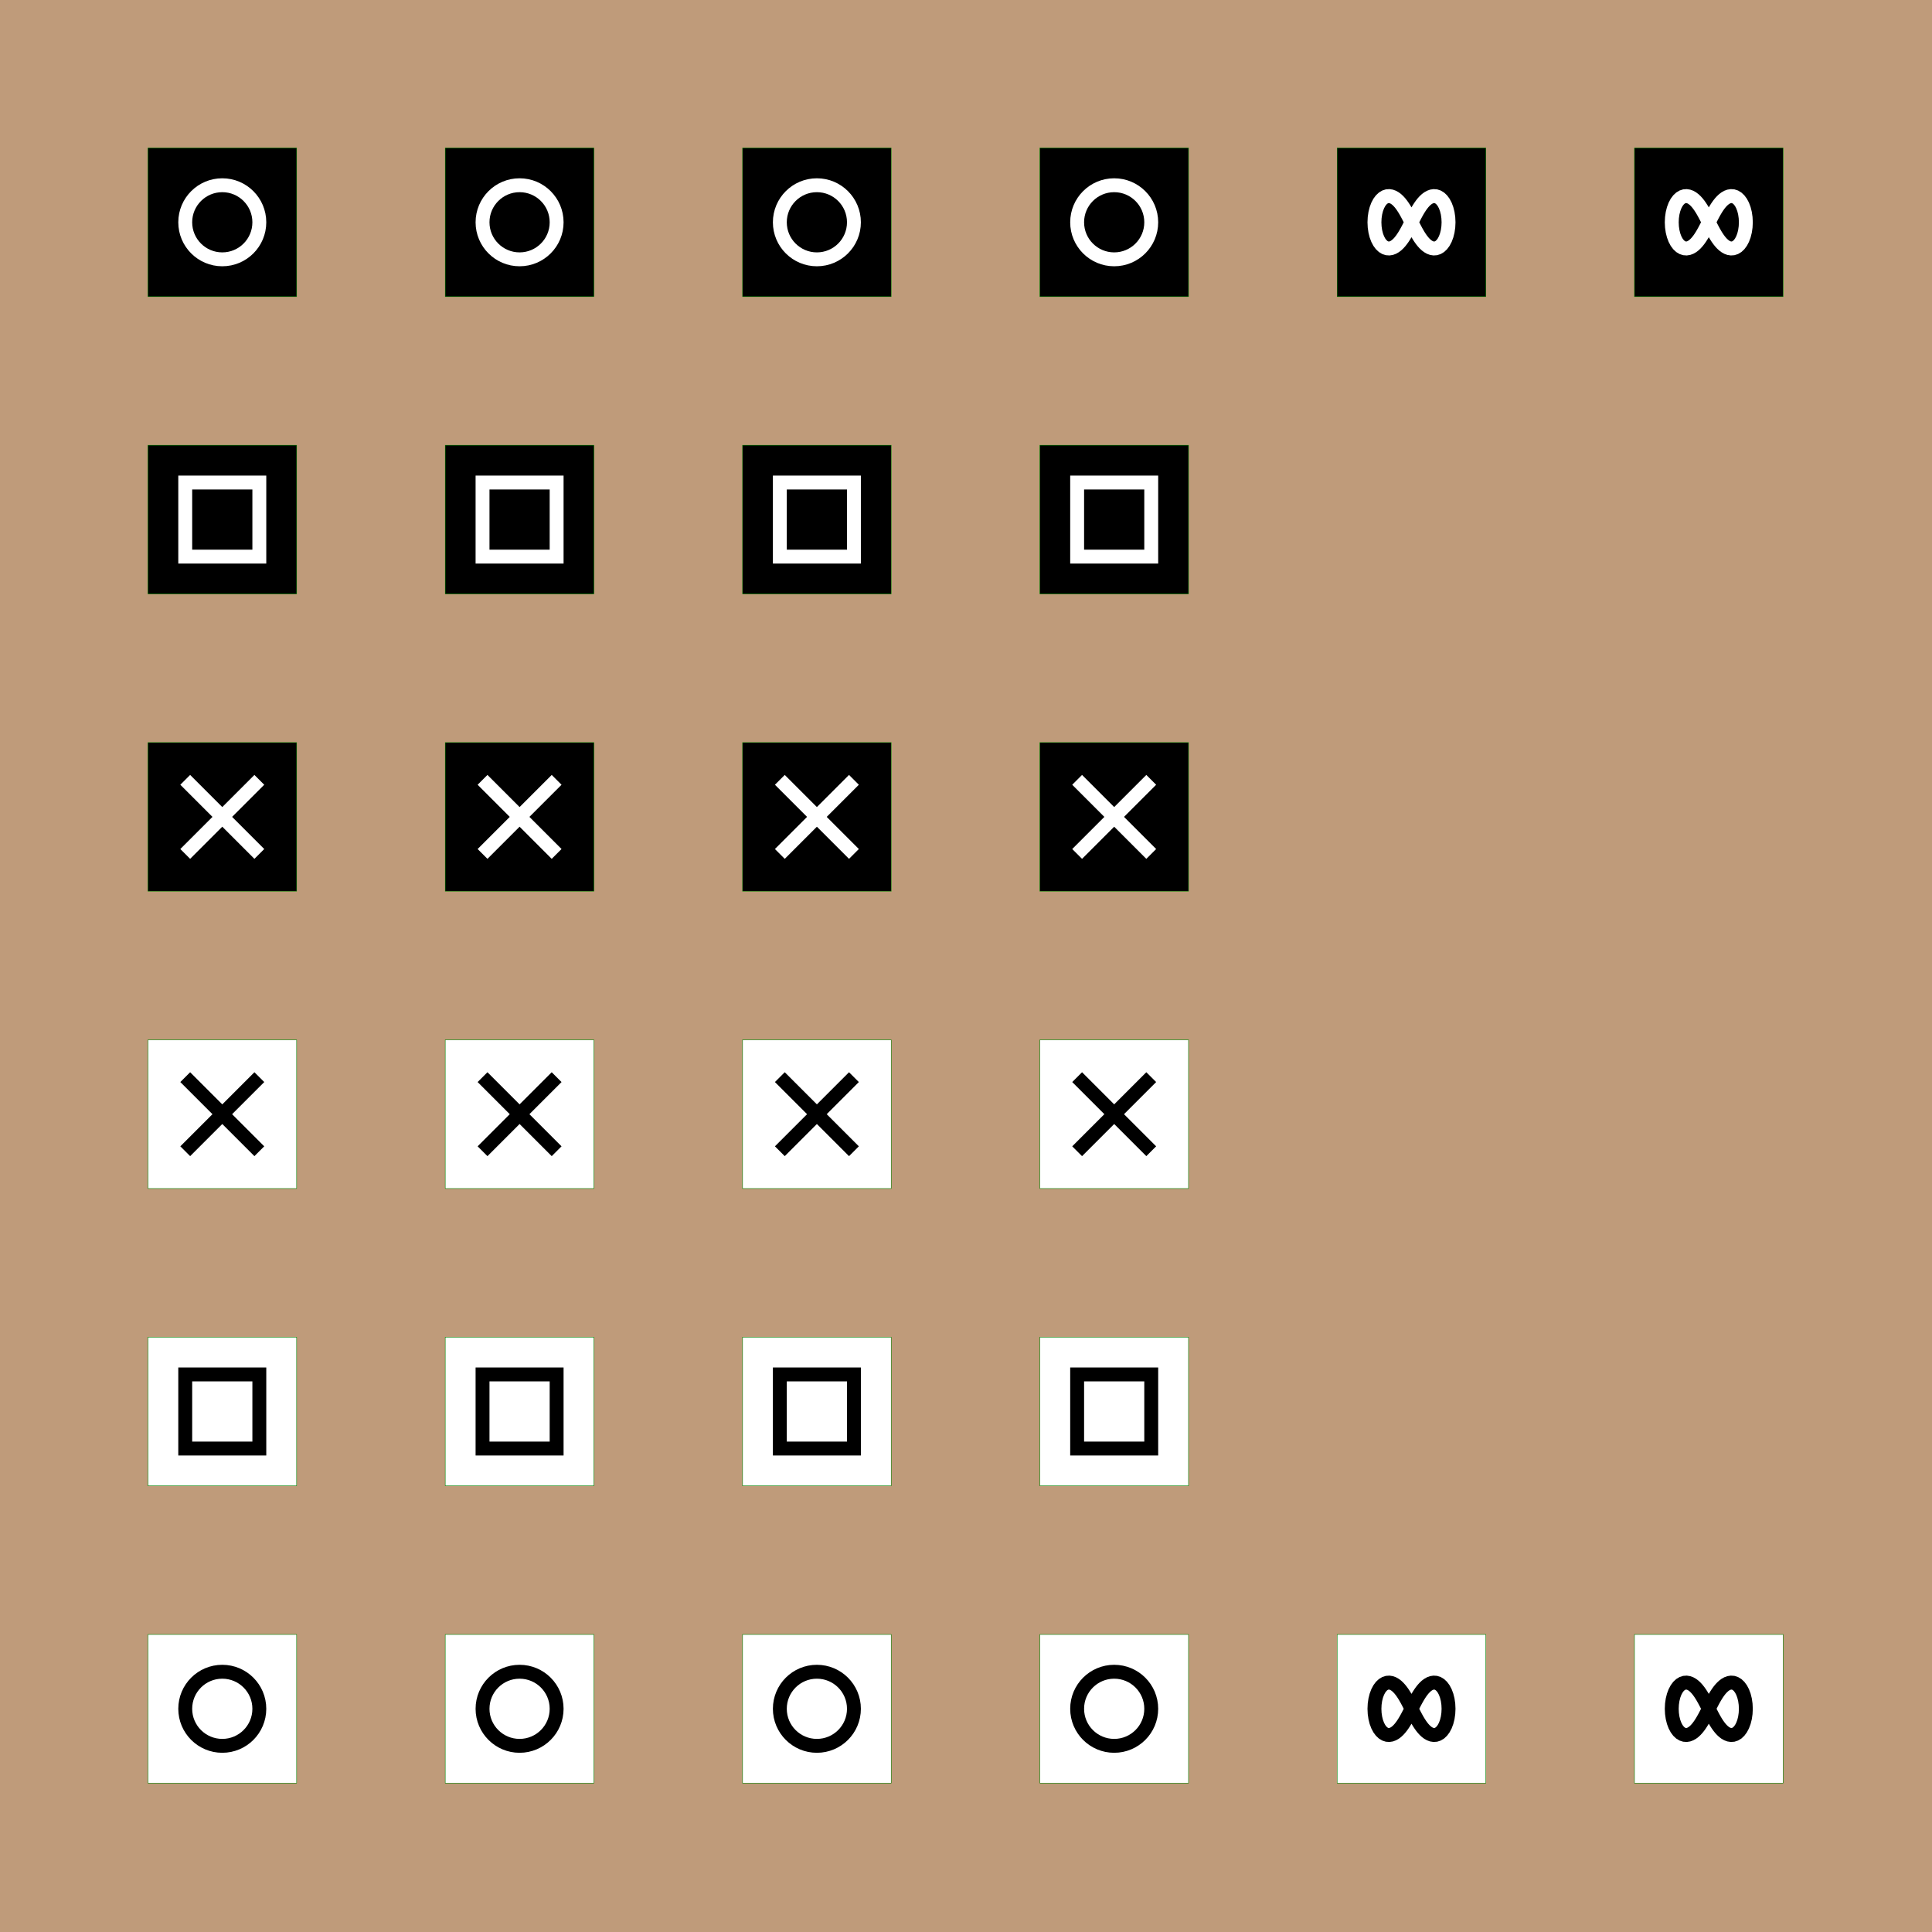
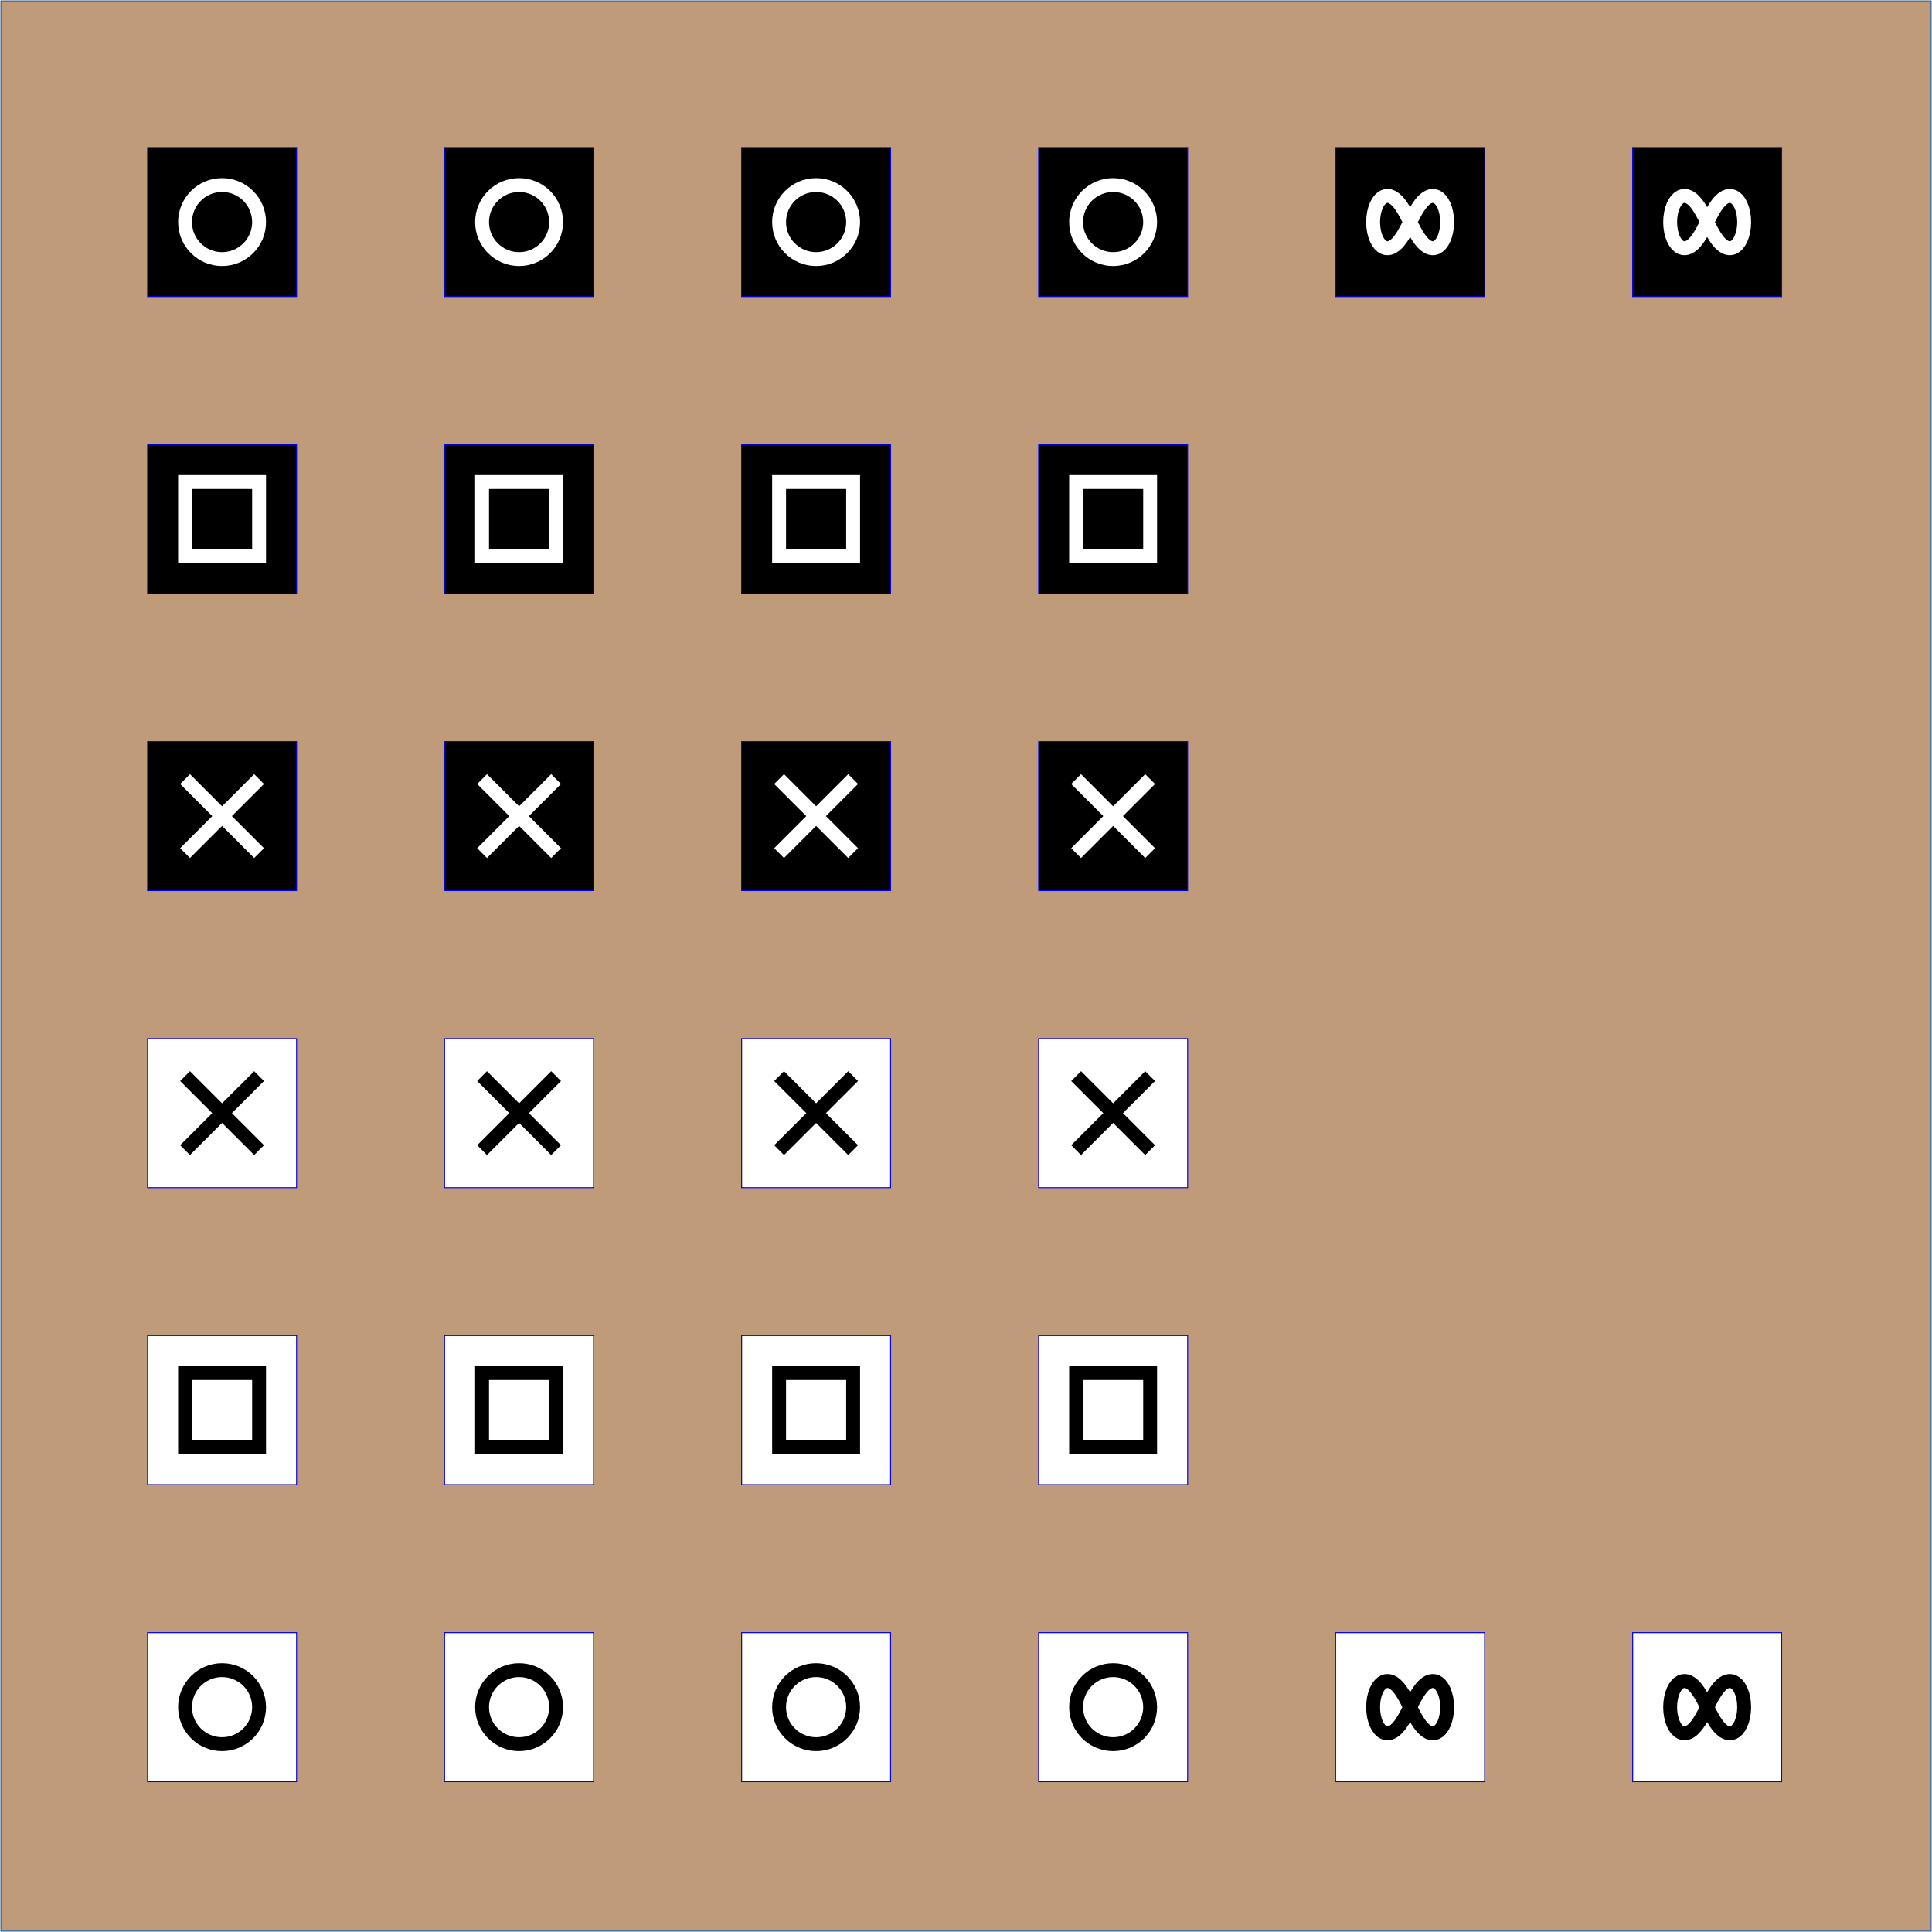
- <svg xmlns="http://www.w3.org/2000/svg" width="20.86cm" height="20.86cm" viewBox="0 0 4096 4096.0">
+ <svg xmlns="http://www.w3.org/2000/svg" width="20.88cm" height="20.88cm" viewBox="0 0 4096 4096.0">
  <defs>
</defs>
-   <rect x="0" y="0" width="4096" height="4096.0" fill="#BF9B7A" />
-   <rect x="313.189" y="313.189" width="316.134" height="316.134" fill="green" />
-   <rect x="314.171" y="314.171" width="314.171" height="314.171" fill="black" />
-   <circle cx="471.256" cy="471.256" r="78.543" fill-opacity="0" stroke="white" stroke-width="29.453" />
-   <rect x="943.494" y="313.189" width="316.134" height="316.134" fill="green" />
-   <rect x="944.476" y="314.171" width="314.171" height="314.171" fill="black" />
-   <circle cx="1101.561" cy="471.256" r="78.543" fill-opacity="0" stroke="white" stroke-width="29.453" />
-   <rect x="1573.799" y="313.189" width="316.134" height="316.134" fill="green" />
-   <rect x="1574.78" y="314.171" width="314.171" height="314.171" fill="black" />
-   <circle cx="1731.866" cy="471.256" r="78.543" fill-opacity="0" stroke="white" stroke-width="29.453" />
-   <rect x="2204.104" y="313.189" width="316.134" height="316.134" fill="green" />
-   <rect x="2205.085" y="314.171" width="314.171" height="314.171" fill="black" />
-   <circle cx="2362.171" cy="471.256" r="78.543" fill-opacity="0" stroke="white" stroke-width="29.453" />
-   <rect x="2834.408" y="313.189" width="316.134" height="316.134" fill="green" />
-   <rect x="2835.39" y="314.171" width="314.171" height="314.171" fill="black" />
-   <path d="M3071.018,471.256 L3070.555,481.061 L3069.194,490.487 L3067.01,499.189 L3064.12,506.89 L3060.663,513.398 L3056.787,518.606 L3052.637,522.487 L3048.338,525.08 L3043.999,526.471 L3039.702,526.774 L3035.509,526.117 L3031.462,524.632 L3027.585,522.443 L3023.89,519.667 L3020.379,516.404 L3017.045,512.746 L3013.878,508.767 L3010.863,504.531 L3007.983,500.093 L3005.22,495.496 L3002.554,490.779 L2999.966,485.971 L2997.437,481.1 L2994.946,476.188 L2992.476,471.256 L2990.005,466.324 L2987.515,461.412 L2984.985,456.541 L2982.398,451.733 L2979.732,447.016 L2976.968,442.419 L2974.088,437.981 L2971.073,433.745 L2967.906,429.766 L2964.572,426.108 L2961.061,422.845 L2957.366,420.069 L2953.489,417.88 L2949.442,416.395 L2945.249,415.738 L2940.953,416.041 L2936.613,417.432 L2932.314,420.025 L2928.164,423.906 L2924.288,429.114 L2920.831,435.622 L2917.941,443.323 L2915.757,452.025 L2914.396,461.451 L2913.933,471.256 L2914.396,481.061 L2915.757,490.487 L2917.941,499.189 L2920.831,506.89 L2924.288,513.398 L2928.164,518.606 L2932.314,522.487 L2936.613,525.08 L2940.953,526.471 L2945.249,526.774 L2949.442,526.117 L2953.489,524.632 L2957.366,522.443 L2961.061,519.667 L2964.572,516.404 L2967.906,512.746 L2971.073,508.767 L2974.088,504.531 L2976.968,500.093 L2979.732,495.496 L2982.398,490.779 L2984.985,485.971 L2987.515,481.1 L2990.005,476.188 L2992.476,471.256 L2994.946,466.324 L2997.437,461.412 L2999.966,456.541 L3002.554,451.733 L3005.22,447.016 L3007.983,442.419 L3010.863,437.981 L3013.878,433.745 L3017.045,429.766 L3020.379,426.108 L3023.89,422.845 L3027.585,420.069 L3031.462,417.88 L3035.509,416.395 L3039.702,415.738 L3043.999,416.041 L3048.338,417.432 L3052.637,420.025 L3056.787,423.906 L3060.663,429.114 L3064.12,435.622 L3067.01,443.323 L3069.194,452.025 L3070.555,461.451 Z" fill-opacity="0" stroke="white" stroke-width="29.453" />
-   <rect x="3464.713" y="313.189" width="316.134" height="316.134" fill="green" />
-   <rect x="3465.695" y="314.171" width="314.171" height="314.171" fill="black" />
-   <path d="M3701.323,471.256 L3700.86,481.061 L3699.499,490.487 L3697.315,499.189 L3694.425,506.89 L3690.968,513.398 L3687.092,518.606 L3682.941,522.487 L3678.643,525.08 L3674.303,526.471 L3670.007,526.774 L3665.814,526.117 L3661.767,524.632 L3657.89,522.443 L3654.195,519.667 L3650.684,516.404 L3647.35,512.746 L3644.183,508.767 L3641.168,504.531 L3638.288,500.093 L3635.524,495.496 L3632.858,490.779 L3630.271,485.971 L3627.741,481.1 L3625.251,476.188 L3622.78,471.256 L3620.31,466.324 L3617.819,461.412 L3615.29,456.541 L3612.702,451.733 L3610.036,447.016 L3607.273,442.419 L3604.393,437.981 L3601.378,433.745 L3598.211,429.766 L3594.877,426.108 L3591.366,422.845 L3587.671,420.069 L3583.794,417.88 L3579.747,416.395 L3575.554,415.738 L3571.257,416.041 L3566.918,417.432 L3562.619,420.025 L3558.469,423.906 L3554.593,429.114 L3551.136,435.622 L3548.246,443.323 L3546.062,452.025 L3544.701,461.451 L3544.238,471.256 L3544.701,481.061 L3546.062,490.487 L3548.246,499.189 L3551.136,506.89 L3554.593,513.398 L3558.469,518.606 L3562.619,522.487 L3566.918,525.08 L3571.257,526.471 L3575.554,526.774 L3579.747,526.117 L3583.794,524.632 L3587.671,522.443 L3591.366,519.667 L3594.877,516.404 L3598.211,512.746 L3601.378,508.767 L3604.393,504.531 L3607.273,500.093 L3610.036,495.496 L3612.702,490.779 L3615.29,485.971 L3617.819,481.1 L3620.31,476.188 L3622.78,471.256 L3625.251,466.324 L3627.741,461.412 L3630.271,456.541 L3632.858,451.733 L3635.524,447.016 L3638.288,442.419 L3641.168,437.981 L3644.183,433.745 L3647.35,429.766 L3650.684,426.108 L3654.195,422.845 L3657.89,420.069 L3661.767,417.88 L3665.814,416.395 L3670.007,415.738 L3674.303,416.041 L3678.643,417.432 L3682.941,420.025 L3687.092,423.906 L3690.968,429.114 L3694.425,435.622 L3697.315,443.323 L3699.499,452.025 L3700.86,461.451 Z" fill-opacity="0" stroke="white" stroke-width="29.453" />
-   <rect x="313.189" y="943.494" width="316.134" height="316.134" fill="green" />
-   <rect x="314.171" y="944.476" width="314.171" height="314.171" fill="black" />
-   <rect x="392.713" y="1023.018" width="157.085" height="157.085" fill-opacity="0" stroke="white" stroke-width="29.453" stroke-linejoin="miter" />
-   <rect x="943.494" y="943.494" width="316.134" height="316.134" fill="green" />
-   <rect x="944.476" y="944.476" width="314.171" height="314.171" fill="black" />
-   <rect x="1023.018" y="1023.018" width="157.085" height="157.085" fill-opacity="0" stroke="white" stroke-width="29.453" stroke-linejoin="miter" />
-   <rect x="1573.799" y="943.494" width="316.134" height="316.134" fill="green" />
-   <rect x="1574.78" y="944.476" width="314.171" height="314.171" fill="black" />
-   <rect x="1653.323" y="1023.018" width="157.085" height="157.085" fill-opacity="0" stroke="white" stroke-width="29.453" stroke-linejoin="miter" />
-   <rect x="2204.104" y="943.494" width="316.134" height="316.134" fill="green" />
-   <rect x="2205.085" y="944.476" width="314.171" height="314.171" fill="black" />
-   <rect x="2283.628" y="1023.018" width="157.085" height="157.085" fill-opacity="0" stroke="white" stroke-width="29.453" stroke-linejoin="miter" />
-   <rect x="313.189" y="1573.799" width="316.134" height="316.134" fill="green" />
-   <rect x="314.171" y="1574.78" width="314.171" height="314.171" fill="black" />
-   <path d="M392.713,1653.323 L549.799,1810.408" fill-opacity="0" stroke="white" stroke-width="29.453" stroke-linecap="butt" />
-   <path d="M549.799,1653.323 L392.713,1810.408" fill-opacity="0" stroke="white" stroke-width="29.453" stroke-linecap="butt" />
-   <rect x="943.494" y="1573.799" width="316.134" height="316.134" fill="green" />
-   <rect x="944.476" y="1574.78" width="314.171" height="314.171" fill="black" />
-   <path d="M1023.018,1653.323 L1180.104,1810.408" fill-opacity="0" stroke="white" stroke-width="29.453" stroke-linecap="butt" />
-   <path d="M1180.104,1653.323 L1023.018,1810.408" fill-opacity="0" stroke="white" stroke-width="29.453" stroke-linecap="butt" />
-   <rect x="1573.799" y="1573.799" width="316.134" height="316.134" fill="green" />
-   <rect x="1574.78" y="1574.78" width="314.171" height="314.171" fill="black" />
-   <path d="M1653.323,1653.323 L1810.408,1810.408" fill-opacity="0" stroke="white" stroke-width="29.453" stroke-linecap="butt" />
-   <path d="M1810.408,1653.323 L1653.323,1810.408" fill-opacity="0" stroke="white" stroke-width="29.453" stroke-linecap="butt" />
-   <rect x="2204.104" y="1573.799" width="316.134" height="316.134" fill="green" />
-   <rect x="2205.085" y="1574.78" width="314.171" height="314.171" fill="black" />
-   <path d="M2283.628,1653.323 L2440.713,1810.408" fill-opacity="0" stroke="white" stroke-width="29.453" stroke-linecap="butt" />
-   <path d="M2440.713,1653.323 L2283.628,1810.408" fill-opacity="0" stroke="white" stroke-width="29.453" stroke-linecap="butt" />
-   <rect x="313.189" y="2204.104" width="316.134" height="316.134" fill="green" />
-   <rect x="314.171" y="2205.085" width="314.171" height="314.171" fill="white" />
-   <path d="M392.713,2283.628 L549.799,2440.713" fill-opacity="0" stroke="black" stroke-width="29.453" stroke-linecap="butt" />
-   <path d="M549.799,2283.628 L392.713,2440.713" fill-opacity="0" stroke="black" stroke-width="29.453" stroke-linecap="butt" />
-   <rect x="943.494" y="2204.104" width="316.134" height="316.134" fill="green" />
-   <rect x="944.476" y="2205.085" width="314.171" height="314.171" fill="white" />
-   <path d="M1023.018,2283.628 L1180.104,2440.713" fill-opacity="0" stroke="black" stroke-width="29.453" stroke-linecap="butt" />
-   <path d="M1180.104,2283.628 L1023.018,2440.713" fill-opacity="0" stroke="black" stroke-width="29.453" stroke-linecap="butt" />
-   <rect x="1573.799" y="2204.104" width="316.134" height="316.134" fill="green" />
-   <rect x="1574.78" y="2205.085" width="314.171" height="314.171" fill="white" />
-   <path d="M1653.323,2283.628 L1810.408,2440.713" fill-opacity="0" stroke="black" stroke-width="29.453" stroke-linecap="butt" />
-   <path d="M1810.408,2283.628 L1653.323,2440.713" fill-opacity="0" stroke="black" stroke-width="29.453" stroke-linecap="butt" />
-   <rect x="2204.104" y="2204.104" width="316.134" height="316.134" fill="green" />
-   <rect x="2205.085" y="2205.085" width="314.171" height="314.171" fill="white" />
-   <path d="M2283.628,2283.628 L2440.713,2440.713" fill-opacity="0" stroke="black" stroke-width="29.453" stroke-linecap="butt" />
-   <path d="M2440.713,2283.628 L2283.628,2440.713" fill-opacity="0" stroke="black" stroke-width="29.453" stroke-linecap="butt" />
-   <rect x="313.189" y="2834.408" width="316.134" height="316.134" fill="green" />
-   <rect x="314.171" y="2835.39" width="314.171" height="314.171" fill="white" />
-   <rect x="392.713" y="2913.933" width="157.085" height="157.085" fill-opacity="0" stroke="black" stroke-width="29.453" stroke-linejoin="miter" />
-   <rect x="943.494" y="2834.408" width="316.134" height="316.134" fill="green" />
-   <rect x="944.476" y="2835.39" width="314.171" height="314.171" fill="white" />
-   <rect x="1023.018" y="2913.933" width="157.085" height="157.085" fill-opacity="0" stroke="black" stroke-width="29.453" stroke-linejoin="miter" />
-   <rect x="1573.799" y="2834.408" width="316.134" height="316.134" fill="green" />
-   <rect x="1574.78" y="2835.39" width="314.171" height="314.171" fill="white" />
-   <rect x="1653.323" y="2913.933" width="157.085" height="157.085" fill-opacity="0" stroke="black" stroke-width="29.453" stroke-linejoin="miter" />
-   <rect x="2204.104" y="2834.408" width="316.134" height="316.134" fill="green" />
-   <rect x="2205.085" y="2835.39" width="314.171" height="314.171" fill="white" />
-   <rect x="2283.628" y="2913.933" width="157.085" height="157.085" fill-opacity="0" stroke="black" stroke-width="29.453" stroke-linejoin="miter" />
-   <rect x="313.189" y="3464.713" width="316.134" height="316.134" fill="green" />
-   <rect x="314.171" y="3465.695" width="314.171" height="314.171" fill="white" />
-   <circle cx="471.256" cy="3622.78" r="78.543" fill-opacity="0" stroke="black" stroke-width="29.453" />
-   <rect x="943.494" y="3464.713" width="316.134" height="316.134" fill="green" />
-   <rect x="944.476" y="3465.695" width="314.171" height="314.171" fill="white" />
-   <circle cx="1101.561" cy="3622.78" r="78.543" fill-opacity="0" stroke="black" stroke-width="29.453" />
-   <rect x="1573.799" y="3464.713" width="316.134" height="316.134" fill="green" />
-   <rect x="1574.78" y="3465.695" width="314.171" height="314.171" fill="white" />
-   <circle cx="1731.866" cy="3622.78" r="78.543" fill-opacity="0" stroke="black" stroke-width="29.453" />
-   <rect x="2204.104" y="3464.713" width="316.134" height="316.134" fill="green" />
-   <rect x="2205.085" y="3465.695" width="314.171" height="314.171" fill="white" />
-   <circle cx="2362.171" cy="3622.78" r="78.543" fill-opacity="0" stroke="black" stroke-width="29.453" />
-   <rect x="2834.408" y="3464.713" width="316.134" height="316.134" fill="green" />
-   <rect x="2835.39" y="3465.695" width="314.171" height="314.171" fill="white" />
-   <path d="M3071.018,3622.78 L3070.555,3632.586 L3069.194,3642.011 L3067.01,3650.713 L3064.12,3658.415 L3060.663,3664.922 L3056.787,3670.13 L3052.637,3674.011 L3048.338,3676.604 L3043.999,3677.995 L3039.702,3678.298 L3035.509,3677.641 L3031.462,3676.156 L3027.585,3673.968 L3023.89,3671.191 L3020.379,3667.929 L3017.045,3664.27 L3013.878,3660.291 L3010.863,3656.056 L3007.983,3651.617 L3005.22,3647.021 L3002.554,3642.303 L2999.966,3637.496 L2997.437,3632.624 L2994.946,3627.712 L2992.476,3622.78 L2990.005,3617.849 L2987.515,3612.937 L2984.985,3608.065 L2982.398,3603.258 L2979.732,3598.54 L2976.968,3593.943 L2974.088,3589.505 L2971.073,3585.27 L2967.906,3581.291 L2964.572,3577.632 L2961.061,3574.37 L2957.366,3571.593 L2953.489,3569.405 L2949.442,3567.919 L2945.249,3567.263 L2940.953,3567.566 L2936.613,3568.956 L2932.314,3571.55 L2928.164,3575.431 L2924.288,3580.638 L2920.831,3587.146 L2917.941,3594.848 L2915.757,3603.55 L2914.396,3612.975 L2913.933,3622.78 L2914.396,3632.586 L2915.757,3642.011 L2917.941,3650.713 L2920.831,3658.415 L2924.288,3664.922 L2928.164,3670.13 L2932.314,3674.011 L2936.613,3676.604 L2940.953,3677.995 L2945.249,3678.298 L2949.442,3677.641 L2953.489,3676.156 L2957.366,3673.968 L2961.061,3671.191 L2964.572,3667.929 L2967.906,3664.27 L2971.073,3660.291 L2974.088,3656.056 L2976.968,3651.617 L2979.732,3647.021 L2982.398,3642.303 L2984.985,3637.496 L2987.515,3632.624 L2990.005,3627.712 L2992.476,3622.78 L2994.946,3617.849 L2997.437,3612.937 L2999.966,3608.065 L3002.554,3603.258 L3005.22,3598.54 L3007.983,3593.943 L3010.863,3589.505 L3013.878,3585.27 L3017.045,3581.291 L3020.379,3577.632 L3023.89,3574.37 L3027.585,3571.593 L3031.462,3569.405 L3035.509,3567.919 L3039.702,3567.263 L3043.999,3567.566 L3048.338,3568.956 L3052.637,3571.55 L3056.787,3575.431 L3060.663,3580.638 L3064.12,3587.146 L3067.01,3594.848 L3069.194,3603.55 L3070.555,3612.975 Z" fill-opacity="0" stroke="black" stroke-width="29.453" />
-   <rect x="3464.713" y="3464.713" width="316.134" height="316.134" fill="green" />
-   <rect x="3465.695" y="3465.695" width="314.171" height="314.171" fill="white" />
-   <path d="M3701.323,3622.78 L3700.86,3632.586 L3699.499,3642.011 L3697.315,3650.713 L3694.425,3658.415 L3690.968,3664.922 L3687.092,3670.13 L3682.941,3674.011 L3678.643,3676.604 L3674.303,3677.995 L3670.007,3678.298 L3665.814,3677.641 L3661.767,3676.156 L3657.89,3673.968 L3654.195,3671.191 L3650.684,3667.929 L3647.35,3664.27 L3644.183,3660.291 L3641.168,3656.056 L3638.288,3651.617 L3635.524,3647.021 L3632.858,3642.303 L3630.271,3637.496 L3627.741,3632.624 L3625.251,3627.712 L3622.78,3622.78 L3620.31,3617.849 L3617.819,3612.937 L3615.29,3608.065 L3612.702,3603.258 L3610.036,3598.54 L3607.273,3593.943 L3604.393,3589.505 L3601.378,3585.27 L3598.211,3581.291 L3594.877,3577.632 L3591.366,3574.37 L3587.671,3571.593 L3583.794,3569.405 L3579.747,3567.919 L3575.554,3567.263 L3571.257,3567.566 L3566.918,3568.956 L3562.619,3571.55 L3558.469,3575.431 L3554.593,3580.638 L3551.136,3587.146 L3548.246,3594.848 L3546.062,3603.55 L3544.701,3612.975 L3544.238,3622.78 L3544.701,3632.586 L3546.062,3642.011 L3548.246,3650.713 L3551.136,3658.415 L3554.593,3664.922 L3558.469,3670.13 L3562.619,3674.011 L3566.918,3676.604 L3571.257,3677.995 L3575.554,3678.298 L3579.747,3677.641 L3583.794,3676.156 L3587.671,3673.968 L3591.366,3671.191 L3594.877,3667.929 L3598.211,3664.27 L3601.378,3660.291 L3604.393,3656.056 L3607.273,3651.617 L3610.036,3647.021 L3612.702,3642.303 L3615.29,3637.496 L3617.819,3632.624 L3620.31,3627.712 L3622.78,3622.78 L3625.251,3617.849 L3627.741,3612.937 L3630.271,3608.065 L3632.858,3603.258 L3635.524,3598.54 L3638.288,3593.943 L3641.168,3589.505 L3644.183,3585.27 L3647.35,3581.291 L3650.684,3577.632 L3654.195,3574.37 L3657.89,3571.593 L3661.767,3569.405 L3665.814,3567.919 L3670.007,3567.263 L3674.303,3567.566 L3678.643,3568.956 L3682.941,3571.55 L3687.092,3575.431 L3690.968,3580.638 L3694.425,3587.146 L3697.315,3594.848 L3699.499,3603.55 L3700.86,3612.975 Z" fill-opacity="0" stroke="black" stroke-width="29.453" />
+   <rect x="1.962" y="1.962" width="4092.077" height="4092.077" fill="#BF9B7A" stroke="rgb(51,102,153)" stroke-width="2" />
+   <rect x="312.889" y="312.889" width="315.831" height="315.831" stroke="rgb(0,0,255)" stroke-width="2" />
+   <rect x="313.87" y="313.87" width="313.87" height="313.87" fill="black" />
+   <circle cx="470.805" cy="470.805" r="78.467" fill-opacity="0" stroke="white" stroke-width="29.425" />
+   <rect x="942.59" y="312.889" width="315.831" height="315.831" stroke="rgb(0,0,255)" stroke-width="2" />
+   <rect x="943.571" y="313.87" width="313.87" height="313.87" fill="black" />
+   <circle cx="1100.506" cy="470.805" r="78.467" fill-opacity="0" stroke="white" stroke-width="29.425" />
+   <rect x="1572.291" y="312.889" width="315.831" height="315.831" stroke="rgb(0,0,255)" stroke-width="2" />
+   <rect x="1573.272" y="313.87" width="313.87" height="313.87" fill="black" />
+   <circle cx="1730.207" cy="470.805" r="78.467" fill-opacity="0" stroke="white" stroke-width="29.425" />
+   <rect x="2201.992" y="312.889" width="315.831" height="315.831" stroke="rgb(0,0,255)" stroke-width="2" />
+   <rect x="2202.973" y="313.87" width="313.87" height="313.87" fill="black" />
+   <circle cx="2359.908" cy="470.805" r="78.467" fill-opacity="0" stroke="white" stroke-width="29.425" />
+   <rect x="2831.693" y="312.889" width="315.831" height="315.831" stroke="rgb(0,0,255)" stroke-width="2" />
+   <rect x="2832.674" y="313.87" width="313.87" height="313.87" fill="black" />
+   <path d="M3068.077,470.805 L3067.614,480.601 L3066.254,490.017 L3064.072,498.711 L3061.185,506.405 L3057.731,512.906 L3053.859,518.109 L3049.713,521.986 L3045.418,524.577 L3041.083,525.967 L3036.79,526.269 L3032.601,525.613 L3028.558,524.129 L3024.685,521.943 L3020.994,519.169 L3017.486,515.91 L3014.155,512.255 L3010.991,508.279 L3007.979,504.048 L3005.102,499.614 L3002.341,495.022 L2999.678,490.309 L2997.092,485.506 L2994.565,480.639 L2992.078,475.732 L2989.609,470.805 L2987.141,465.878 L2984.653,460.97 L2982.126,456.104 L2979.541,451.3 L2976.877,446.587 L2974.117,441.995 L2971.239,437.561 L2968.227,433.33 L2965.063,429.354 L2961.733,425.699 L2958.225,422.44 L2954.534,419.667 L2950.66,417.48 L2946.617,415.996 L2942.428,415.34 L2938.136,415.643 L2933.8,417.032 L2929.506,419.623 L2925.359,423.5 L2921.487,428.703 L2918.034,435.204 L2915.146,442.899 L2912.964,451.592 L2911.604,461.009 L2911.142,470.805 L2911.604,480.601 L2912.964,490.017 L2915.146,498.711 L2918.034,506.405 L2921.487,512.906 L2925.359,518.109 L2929.506,521.986 L2933.8,524.577 L2938.136,525.967 L2942.428,526.269 L2946.617,525.613 L2950.66,524.129 L2954.534,521.943 L2958.225,519.169 L2961.733,515.91 L2965.063,512.255 L2968.227,508.279 L2971.239,504.048 L2974.117,499.614 L2976.877,495.022 L2979.541,490.309 L2982.126,485.506 L2984.653,480.639 L2987.141,475.732 L2989.609,470.805 L2992.078,465.878 L2994.565,460.97 L2997.092,456.104 L2999.678,451.3 L3002.341,446.587 L3005.102,441.995 L3007.979,437.561 L3010.991,433.33 L3014.155,429.354 L3017.486,425.699 L3020.994,422.44 L3024.685,419.667 L3028.558,417.48 L3032.601,415.996 L3036.79,415.34 L3041.083,415.643 L3045.418,417.032 L3049.713,419.623 L3053.859,423.5 L3057.731,428.703 L3061.185,435.204 L3064.072,442.899 L3066.254,451.592 L3067.614,461.009 Z" fill-opacity="0" stroke="white" stroke-width="29.425" />
+   <rect x="3461.395" y="312.889" width="315.831" height="315.831" stroke="rgb(0,0,255)" stroke-width="2" />
+   <rect x="3462.375" y="313.87" width="313.87" height="313.87" fill="black" />
+   <path d="M3697.778,470.805 L3697.315,480.601 L3695.955,490.017 L3693.773,498.711 L3690.886,506.405 L3687.432,512.906 L3683.561,518.109 L3679.414,521.986 L3675.119,524.577 L3670.784,525.967 L3666.491,526.269 L3662.302,525.613 L3658.259,524.129 L3654.386,521.943 L3650.695,519.169 L3647.187,515.91 L3643.857,512.255 L3640.693,508.279 L3637.68,504.048 L3634.803,499.614 L3632.042,495.022 L3629.379,490.309 L3626.793,485.506 L3624.267,480.639 L3621.779,475.732 L3619.31,470.805 L3616.842,465.878 L3614.354,460.97 L3611.827,456.104 L3609.242,451.3 L3606.579,446.587 L3603.818,441.995 L3600.94,437.561 L3597.928,433.33 L3594.764,429.354 L3591.434,425.699 L3587.926,422.44 L3584.235,419.667 L3580.362,417.48 L3576.318,415.996 L3572.129,415.34 L3567.837,415.643 L3563.501,417.032 L3559.207,419.623 L3555.06,423.5 L3551.188,428.703 L3547.735,435.204 L3544.847,442.899 L3542.666,451.592 L3541.305,461.009 L3540.843,470.805 L3541.305,480.601 L3542.666,490.017 L3544.847,498.711 L3547.735,506.405 L3551.188,512.906 L3555.06,518.109 L3559.207,521.986 L3563.501,524.577 L3567.837,525.967 L3572.129,526.269 L3576.318,525.613 L3580.362,524.129 L3584.235,521.943 L3587.926,519.169 L3591.434,515.91 L3594.764,512.255 L3597.928,508.279 L3600.94,504.048 L3603.818,499.614 L3606.579,495.022 L3609.242,490.309 L3611.827,485.506 L3614.354,480.639 L3616.842,475.732 L3619.31,470.805 L3621.779,465.878 L3624.267,460.97 L3626.793,456.104 L3629.379,451.3 L3632.042,446.587 L3634.803,441.995 L3637.68,437.561 L3640.693,433.33 L3643.857,429.354 L3647.187,425.699 L3650.695,422.44 L3654.386,419.667 L3658.259,417.48 L3662.302,415.996 L3666.491,415.34 L3670.784,415.643 L3675.119,417.032 L3679.414,419.623 L3683.561,423.5 L3687.432,428.703 L3690.886,435.204 L3693.773,442.899 L3695.955,451.592 L3697.315,461.009 Z" fill-opacity="0" stroke="white" stroke-width="29.425" />
+   <rect x="312.889" y="942.59" width="315.831" height="315.831" stroke="rgb(0,0,255)" stroke-width="2" />
+   <rect x="313.87" y="943.571" width="313.87" height="313.87" fill="black" />
+   <rect x="392.337" y="1022.038" width="156.935" height="156.935" fill-opacity="0" stroke="white" stroke-width="29.425" stroke-linejoin="miter" />
+   <rect x="942.59" y="942.59" width="315.831" height="315.831" stroke="rgb(0,0,255)" stroke-width="2" />
+   <rect x="943.571" y="943.571" width="313.87" height="313.87" fill="black" />
+   <rect x="1022.038" y="1022.038" width="156.935" height="156.935" fill-opacity="0" stroke="white" stroke-width="29.425" stroke-linejoin="miter" />
+   <rect x="1572.291" y="942.59" width="315.831" height="315.831" stroke="rgb(0,0,255)" stroke-width="2" />
+   <rect x="1573.272" y="943.571" width="313.87" height="313.87" fill="black" />
+   <rect x="1651.739" y="1022.038" width="156.935" height="156.935" fill-opacity="0" stroke="white" stroke-width="29.425" stroke-linejoin="miter" />
+   <rect x="2201.992" y="942.59" width="315.831" height="315.831" stroke="rgb(0,0,255)" stroke-width="2" />
+   <rect x="2202.973" y="943.571" width="313.87" height="313.87" fill="black" />
+   <rect x="2281.441" y="1022.038" width="156.935" height="156.935" fill-opacity="0" stroke="white" stroke-width="29.425" stroke-linejoin="miter" />
+   <rect x="312.889" y="1572.291" width="315.831" height="315.831" stroke="rgb(0,0,255)" stroke-width="2" />
+   <rect x="313.87" y="1573.272" width="313.87" height="313.87" fill="black" />
+   <path d="M392.337,1651.739 L549.272,1808.674" fill-opacity="0" stroke="white" stroke-width="29.425" stroke-linecap="butt" />
+   <path d="M549.272,1651.739 L392.337,1808.674" fill-opacity="0" stroke="white" stroke-width="29.425" stroke-linecap="butt" />
+   <rect x="942.59" y="1572.291" width="315.831" height="315.831" stroke="rgb(0,0,255)" stroke-width="2" />
+   <rect x="943.571" y="1573.272" width="313.87" height="313.87" fill="black" />
+   <path d="M1022.038,1651.739 L1178.973,1808.674" fill-opacity="0" stroke="white" stroke-width="29.425" stroke-linecap="butt" />
+   <path d="M1178.973,1651.739 L1022.038,1808.674" fill-opacity="0" stroke="white" stroke-width="29.425" stroke-linecap="butt" />
+   <rect x="1572.291" y="1572.291" width="315.831" height="315.831" stroke="rgb(0,0,255)" stroke-width="2" />
+   <rect x="1573.272" y="1573.272" width="313.87" height="313.87" fill="black" />
+   <path d="M1651.739,1651.739 L1808.674,1808.674" fill-opacity="0" stroke="white" stroke-width="29.425" stroke-linecap="butt" />
+   <path d="M1808.674,1651.739 L1651.739,1808.674" fill-opacity="0" stroke="white" stroke-width="29.425" stroke-linecap="butt" />
+   <rect x="2201.992" y="1572.291" width="315.831" height="315.831" stroke="rgb(0,0,255)" stroke-width="2" />
+   <rect x="2202.973" y="1573.272" width="313.87" height="313.87" fill="black" />
+   <path d="M2281.441,1651.739 L2438.375,1808.674" fill-opacity="0" stroke="white" stroke-width="29.425" stroke-linecap="butt" />
+   <path d="M2438.375,1651.739 L2281.441,1808.674" fill-opacity="0" stroke="white" stroke-width="29.425" stroke-linecap="butt" />
+   <rect x="312.889" y="2201.992" width="315.831" height="315.831" stroke="rgb(0,0,255)" stroke-width="2" />
+   <rect x="313.87" y="2202.973" width="313.87" height="313.87" fill="white" />
+   <path d="M392.337,2281.441 L549.272,2438.375" fill-opacity="0" stroke="black" stroke-width="29.425" stroke-linecap="butt" />
+   <path d="M549.272,2281.441 L392.337,2438.375" fill-opacity="0" stroke="black" stroke-width="29.425" stroke-linecap="butt" />
+   <rect x="942.59" y="2201.992" width="315.831" height="315.831" stroke="rgb(0,0,255)" stroke-width="2" />
+   <rect x="943.571" y="2202.973" width="313.87" height="313.87" fill="white" />
+   <path d="M1022.038,2281.441 L1178.973,2438.375" fill-opacity="0" stroke="black" stroke-width="29.425" stroke-linecap="butt" />
+   <path d="M1178.973,2281.441 L1022.038,2438.375" fill-opacity="0" stroke="black" stroke-width="29.425" stroke-linecap="butt" />
+   <rect x="1572.291" y="2201.992" width="315.831" height="315.831" stroke="rgb(0,0,255)" stroke-width="2" />
+   <rect x="1573.272" y="2202.973" width="313.87" height="313.87" fill="white" />
+   <path d="M1651.739,2281.441 L1808.674,2438.375" fill-opacity="0" stroke="black" stroke-width="29.425" stroke-linecap="butt" />
+   <path d="M1808.674,2281.441 L1651.739,2438.375" fill-opacity="0" stroke="black" stroke-width="29.425" stroke-linecap="butt" />
+   <rect x="2201.992" y="2201.992" width="315.831" height="315.831" stroke="rgb(0,0,255)" stroke-width="2" />
+   <rect x="2202.973" y="2202.973" width="313.87" height="313.87" fill="white" />
+   <path d="M2281.441,2281.441 L2438.375,2438.375" fill-opacity="0" stroke="black" stroke-width="29.425" stroke-linecap="butt" />
+   <path d="M2438.375,2281.441 L2281.441,2438.375" fill-opacity="0" stroke="black" stroke-width="29.425" stroke-linecap="butt" />
+   <rect x="312.889" y="2831.693" width="315.831" height="315.831" stroke="rgb(0,0,255)" stroke-width="2" />
+   <rect x="313.87" y="2832.674" width="313.87" height="313.87" fill="white" />
+   <rect x="392.337" y="2911.142" width="156.935" height="156.935" fill-opacity="0" stroke="black" stroke-width="29.425" stroke-linejoin="miter" />
+   <rect x="942.59" y="2831.693" width="315.831" height="315.831" stroke="rgb(0,0,255)" stroke-width="2" />
+   <rect x="943.571" y="2832.674" width="313.87" height="313.87" fill="white" />
+   <rect x="1022.038" y="2911.142" width="156.935" height="156.935" fill-opacity="0" stroke="black" stroke-width="29.425" stroke-linejoin="miter" />
+   <rect x="1572.291" y="2831.693" width="315.831" height="315.831" stroke="rgb(0,0,255)" stroke-width="2" />
+   <rect x="1573.272" y="2832.674" width="313.87" height="313.87" fill="white" />
+   <rect x="1651.739" y="2911.142" width="156.935" height="156.935" fill-opacity="0" stroke="black" stroke-width="29.425" stroke-linejoin="miter" />
+   <rect x="2201.992" y="2831.693" width="315.831" height="315.831" stroke="rgb(0,0,255)" stroke-width="2" />
+   <rect x="2202.973" y="2832.674" width="313.87" height="313.87" fill="white" />
+   <rect x="2281.441" y="2911.142" width="156.935" height="156.935" fill-opacity="0" stroke="black" stroke-width="29.425" stroke-linejoin="miter" />
+   <rect x="312.889" y="3461.395" width="315.831" height="315.831" stroke="rgb(0,0,255)" stroke-width="2" />
+   <rect x="313.87" y="3462.375" width="313.87" height="313.87" fill="white" />
+   <circle cx="470.805" cy="3619.31" r="78.467" fill-opacity="0" stroke="black" stroke-width="29.425" />
+   <rect x="942.59" y="3461.395" width="315.831" height="315.831" stroke="rgb(0,0,255)" stroke-width="2" />
+   <rect x="943.571" y="3462.375" width="313.87" height="313.87" fill="white" />
+   <circle cx="1100.506" cy="3619.31" r="78.467" fill-opacity="0" stroke="black" stroke-width="29.425" />
+   <rect x="1572.291" y="3461.395" width="315.831" height="315.831" stroke="rgb(0,0,255)" stroke-width="2" />
+   <rect x="1573.272" y="3462.375" width="313.87" height="313.87" fill="white" />
+   <circle cx="1730.207" cy="3619.31" r="78.467" fill-opacity="0" stroke="black" stroke-width="29.425" />
+   <rect x="2201.992" y="3461.395" width="315.831" height="315.831" stroke="rgb(0,0,255)" stroke-width="2" />
+   <rect x="2202.973" y="3462.375" width="313.87" height="313.87" fill="white" />
+   <circle cx="2359.908" cy="3619.31" r="78.467" fill-opacity="0" stroke="black" stroke-width="29.425" />
+   <rect x="2831.693" y="3461.395" width="315.831" height="315.831" stroke="rgb(0,0,255)" stroke-width="2" />
+   <rect x="2832.674" y="3462.375" width="313.87" height="313.87" fill="white" />
+   <path d="M3068.077,3619.31 L3067.614,3629.106 L3066.254,3638.523 L3064.072,3647.216 L3061.185,3654.911 L3057.731,3661.412 L3053.859,3666.615 L3049.713,3670.492 L3045.418,3673.083 L3041.083,3674.472 L3036.79,3674.775 L3032.601,3674.119 L3028.558,3672.635 L3024.685,3670.448 L3020.994,3667.675 L3017.486,3664.416 L3014.155,3660.76 L3010.991,3656.785 L3007.979,3652.554 L3005.102,3648.12 L3002.341,3643.528 L2999.678,3638.814 L2997.092,3634.011 L2994.565,3629.145 L2992.078,3624.237 L2989.609,3619.31 L2987.141,3614.383 L2984.653,3609.476 L2982.126,3604.609 L2979.541,3599.806 L2976.877,3595.093 L2974.117,3590.501 L2971.239,3586.067 L2968.227,3581.836 L2965.063,3577.86 L2961.733,3574.205 L2958.225,3570.946 L2954.534,3568.172 L2950.66,3565.986 L2946.617,3564.502 L2942.428,3563.846 L2938.136,3564.148 L2933.8,3565.538 L2929.506,3568.129 L2925.359,3572.006 L2921.487,3577.209 L2918.034,3583.71 L2915.146,3591.404 L2912.964,3600.098 L2911.604,3609.514 L2911.142,3619.31 L2911.604,3629.106 L2912.964,3638.523 L2915.146,3647.216 L2918.034,3654.911 L2921.487,3661.412 L2925.359,3666.615 L2929.506,3670.492 L2933.8,3673.083 L2938.136,3674.472 L2942.428,3674.775 L2946.617,3674.119 L2950.66,3672.635 L2954.534,3670.448 L2958.225,3667.675 L2961.733,3664.416 L2965.063,3660.76 L2968.227,3656.785 L2971.239,3652.554 L2974.117,3648.12 L2976.877,3643.528 L2979.541,3638.814 L2982.126,3634.011 L2984.653,3629.145 L2987.141,3624.237 L2989.609,3619.31 L2992.078,3614.383 L2994.565,3609.476 L2997.092,3604.609 L2999.678,3599.806 L3002.341,3595.093 L3005.102,3590.501 L3007.979,3586.067 L3010.991,3581.836 L3014.155,3577.86 L3017.486,3574.205 L3020.994,3570.946 L3024.685,3568.172 L3028.558,3565.986 L3032.601,3564.502 L3036.79,3563.846 L3041.083,3564.148 L3045.418,3565.538 L3049.713,3568.129 L3053.859,3572.006 L3057.731,3577.209 L3061.185,3583.71 L3064.072,3591.404 L3066.254,3600.098 L3067.614,3609.514 Z" fill-opacity="0" stroke="black" stroke-width="29.425" />
+   <rect x="3461.395" y="3461.395" width="315.831" height="315.831" stroke="rgb(0,0,255)" stroke-width="2" />
+   <rect x="3462.375" y="3462.375" width="313.87" height="313.87" fill="white" />
+   <path d="M3697.778,3619.31 L3697.315,3629.106 L3695.955,3638.523 L3693.773,3647.216 L3690.886,3654.911 L3687.432,3661.412 L3683.561,3666.615 L3679.414,3670.492 L3675.119,3673.083 L3670.784,3674.472 L3666.491,3674.775 L3662.302,3674.119 L3658.259,3672.635 L3654.386,3670.448 L3650.695,3667.675 L3647.187,3664.416 L3643.857,3660.76 L3640.693,3656.785 L3637.68,3652.554 L3634.803,3648.12 L3632.042,3643.528 L3629.379,3638.814 L3626.793,3634.011 L3624.267,3629.145 L3621.779,3624.237 L3619.31,3619.31 L3616.842,3614.383 L3614.354,3609.476 L3611.827,3604.609 L3609.242,3599.806 L3606.579,3595.093 L3603.818,3590.501 L3600.94,3586.067 L3597.928,3581.836 L3594.764,3577.86 L3591.434,3574.205 L3587.926,3570.946 L3584.235,3568.172 L3580.362,3565.986 L3576.318,3564.502 L3572.129,3563.846 L3567.837,3564.148 L3563.501,3565.538 L3559.207,3568.129 L3555.06,3572.006 L3551.188,3577.209 L3547.735,3583.71 L3544.847,3591.404 L3542.666,3600.098 L3541.305,3609.514 L3540.843,3619.31 L3541.305,3629.106 L3542.666,3638.523 L3544.847,3647.216 L3547.735,3654.911 L3551.188,3661.412 L3555.06,3666.615 L3559.207,3670.492 L3563.501,3673.083 L3567.837,3674.472 L3572.129,3674.775 L3576.318,3674.119 L3580.362,3672.635 L3584.235,3670.448 L3587.926,3667.675 L3591.434,3664.416 L3594.764,3660.76 L3597.928,3656.785 L3600.94,3652.554 L3603.818,3648.12 L3606.579,3643.528 L3609.242,3638.814 L3611.827,3634.011 L3614.354,3629.145 L3616.842,3624.237 L3619.31,3619.31 L3621.779,3614.383 L3624.267,3609.476 L3626.793,3604.609 L3629.379,3599.806 L3632.042,3595.093 L3634.803,3590.501 L3637.68,3586.067 L3640.693,3581.836 L3643.857,3577.86 L3647.187,3574.205 L3650.695,3570.946 L3654.386,3568.172 L3658.259,3565.986 L3662.302,3564.502 L3666.491,3563.846 L3670.784,3564.148 L3675.119,3565.538 L3679.414,3568.129 L3683.561,3572.006 L3687.432,3577.209 L3690.886,3583.71 L3693.773,3591.404 L3695.955,3600.098 L3697.315,3609.514 Z" fill-opacity="0" stroke="black" stroke-width="29.425" />
</svg>
